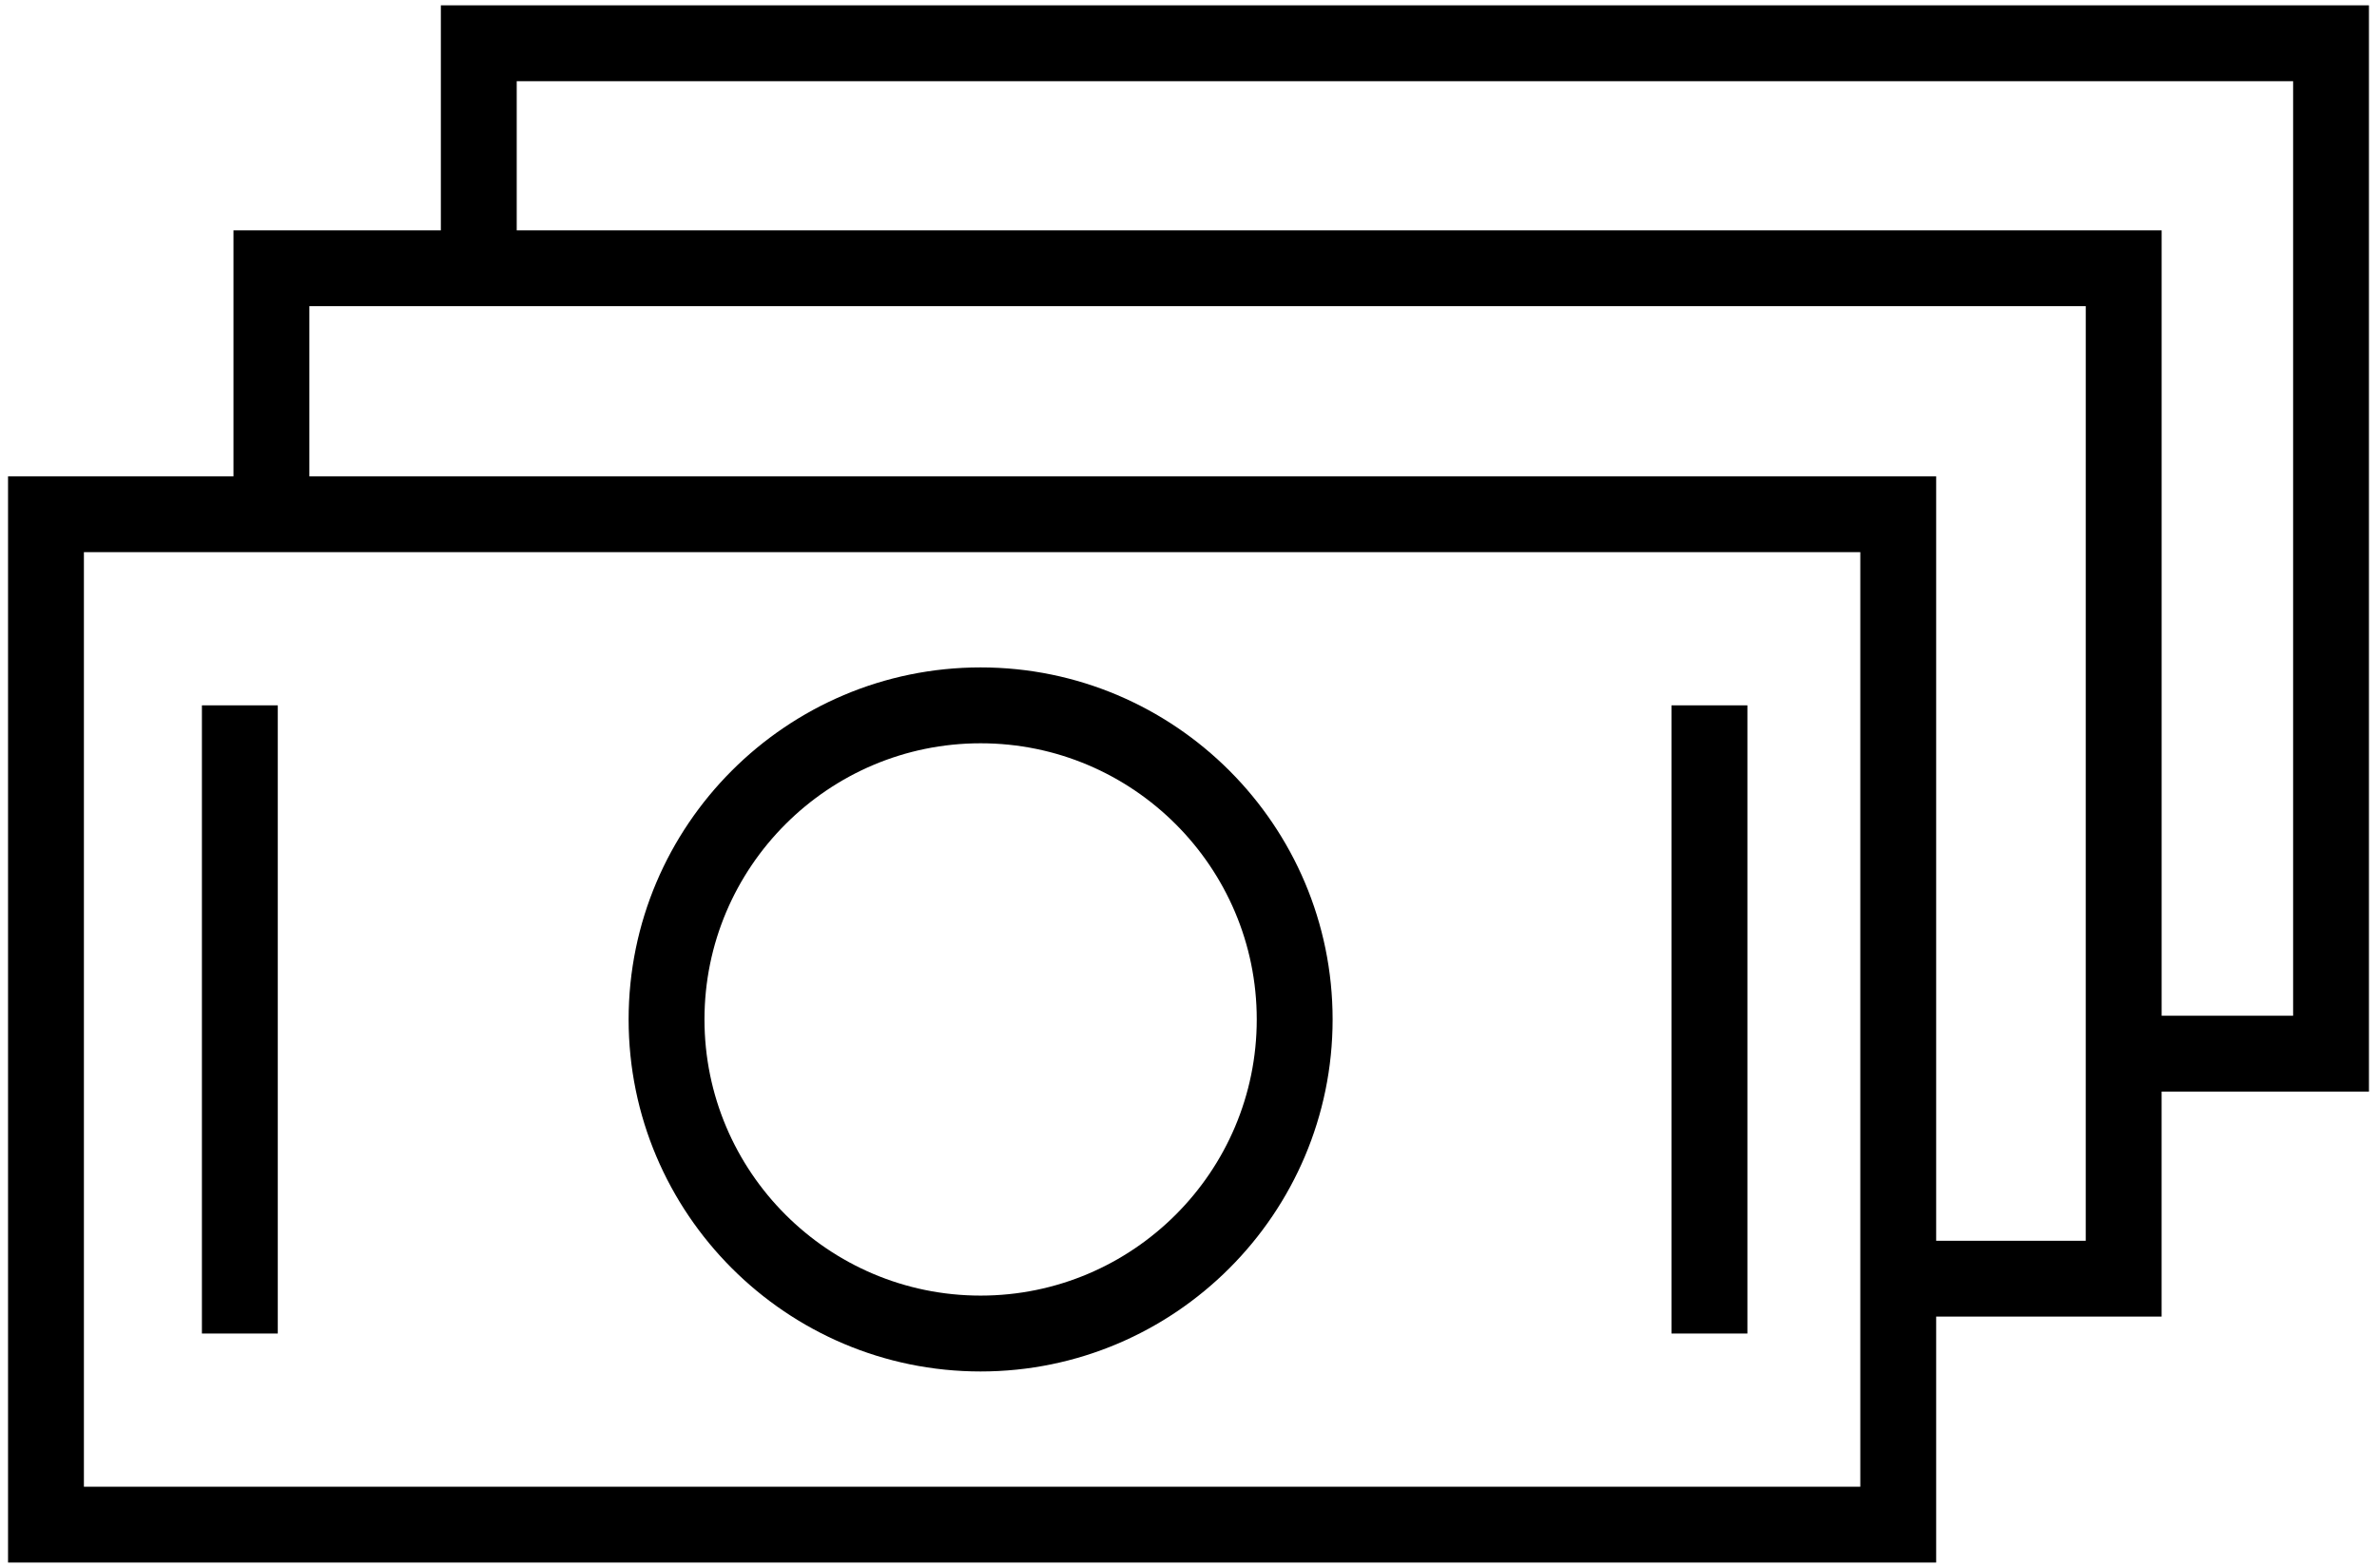
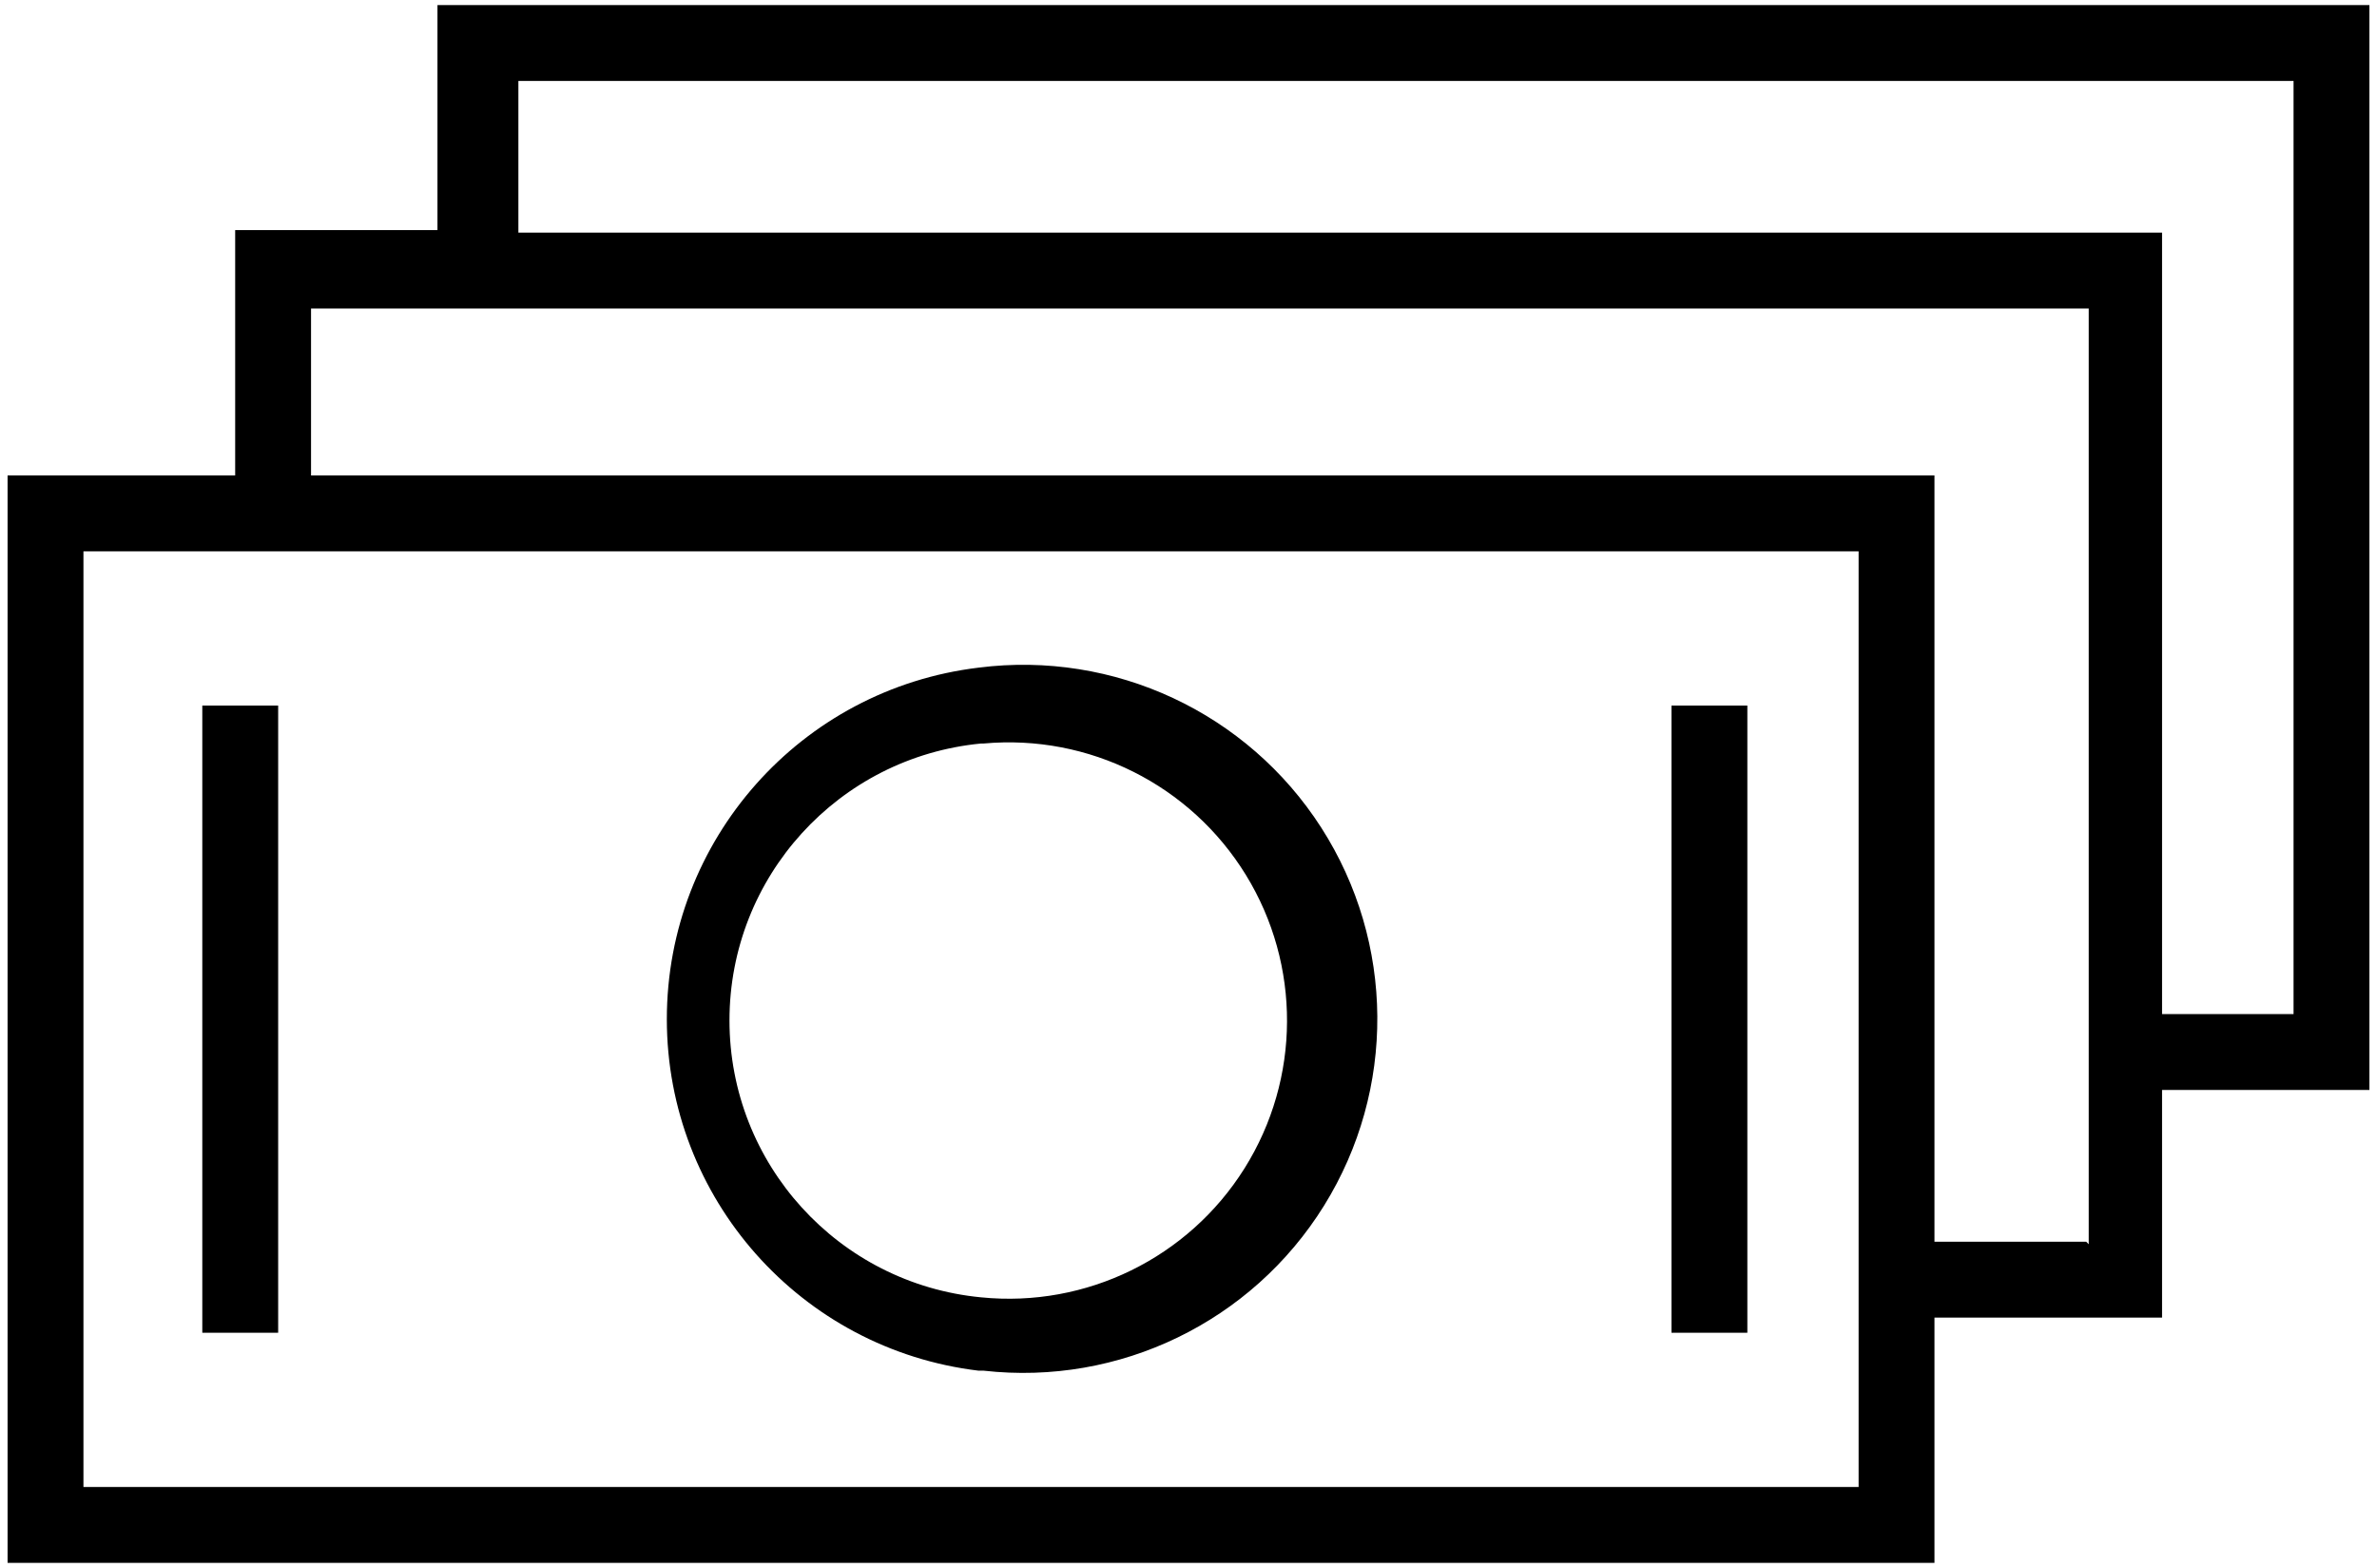
- <svg xmlns="http://www.w3.org/2000/svg" xmlns:xlink="http://www.w3.org/1999/xlink" width="94" height="62" viewBox="0 0 94 62">
-   <g id="Canvas" transform="translate(45 22)">
-     <g id="store_cost">
-       <g id="Group">
-         <g id="Vector">
-           <use xlink:href="#path0_fill" transform="translate(-20.141 4.391)" fill="#000" />
-         </g>
-         <g id="Vector">
-           <use xlink:href="#path1_fill" transform="translate(-37.015 5.891)" fill="#000" />
-         </g>
-         <g id="Vector">
-           <use xlink:href="#path2_fill" transform="translate(21.102 5.891)" fill="#000" />
-         </g>
-         <g id="Vector">
-           <use xlink:href="#path3_fill" transform="translate(-44.682 -21.79)" fill="#000" />
-         </g>
-       </g>
-     </g>
-   </g>
+ <svg xmlns="http://www.w3.org/2000/svg" xmlns:xlink="http://www.w3.org/1999/xlink" width="94" height="62">
+   <use xlink:href="#path0_fill" transform="translate(24.9 26.4)" />
+   <use xlink:href="#path1_fill" transform="translate(8 27.9)" />
+   <use xlink:href="#path2_fill" transform="translate(66.1 27.9)" />
+   <use xlink:href="#path3_fill" transform="translate(.3 .2)" />
  <defs>
-     <path id="path0_fill" d="M 13.92 27.84C 21.595 27.84 27.84 21.595 27.84 13.92C 27.84 6.245 21.595 -1.15967e-06 13.92 -1.15967e-06C 6.245 -1.15967e-06 -7.47681e-07 6.245 -7.47681e-07 13.92C -7.47681e-07 21.595 6.245 27.84 13.92 27.84ZM 13.92 3C 19.941 3 24.84 7.898 24.84 13.92C 24.84 19.942 19.942 24.84 13.92 24.84C 7.898 24.84 3 19.942 3 13.92C 3 7.898 7.898 3 13.92 3Z" />
-     <path id="path1_fill" d="M 3 0L 0 0L 0 24.84L 3 24.84L 3 0Z" />
-     <path id="path2_fill" d="M 3 0L -2.62451e-06 0L -2.62451e-06 24.84L 3 24.84L 3 0Z" />
-     <path id="path3_fill" d="M 93.365 -9.15527e-07L 17.116 -9.15527e-07L 17.116 8.898L 8.915 8.898L 8.915 18.624L 7.82013e-08 18.624L 7.82013e-08 61.578L 76.249 61.578L 76.249 51.852L 85.164 51.852L 85.164 42.954L 93.364 42.954L 93.364 -9.15527e-07L 93.365 -9.15527e-07ZM 73.249 58.578L 3 58.578L 3 21.624L 73.249 21.624L 73.249 58.578ZM 82.164 48.853L 76.249 48.853L 76.249 18.624L 11.915 18.624L 11.915 11.898L 82.165 11.898L 82.164 48.853ZM 90.365 39.954L 85.165 39.954L 85.165 8.898L 20.116 8.898L 20.116 3L 90.365 3L 90.365 39.954Z" />
+     <path id="path0_fill" d="M14 27.8A14 14 0 1 0 13.8 0a14 14 0 0 0 0 27.8zM14 3a11 11 0 1 1-.1 21.9 11 11 0 0 1 0-21.9z" />
+     <path id="path1_fill" d="M3 0H0v24.8h3V0z" />
+     <path id="path2_fill" d="M3 0H0v24.8h3V0z" />
+     <path id="path3_fill" d="M93.4 0H17v8.9H9v9.7H0v43h76.2v-9.7h9v-9h8.2V0zM73.2 58.6H3v-37h70.2v37zm9-9.7h-6V18.6H12V12h70.3v37zm8.2-9h-5.2V9h-65V3h70.2v37z" />
  </defs>
</svg>
